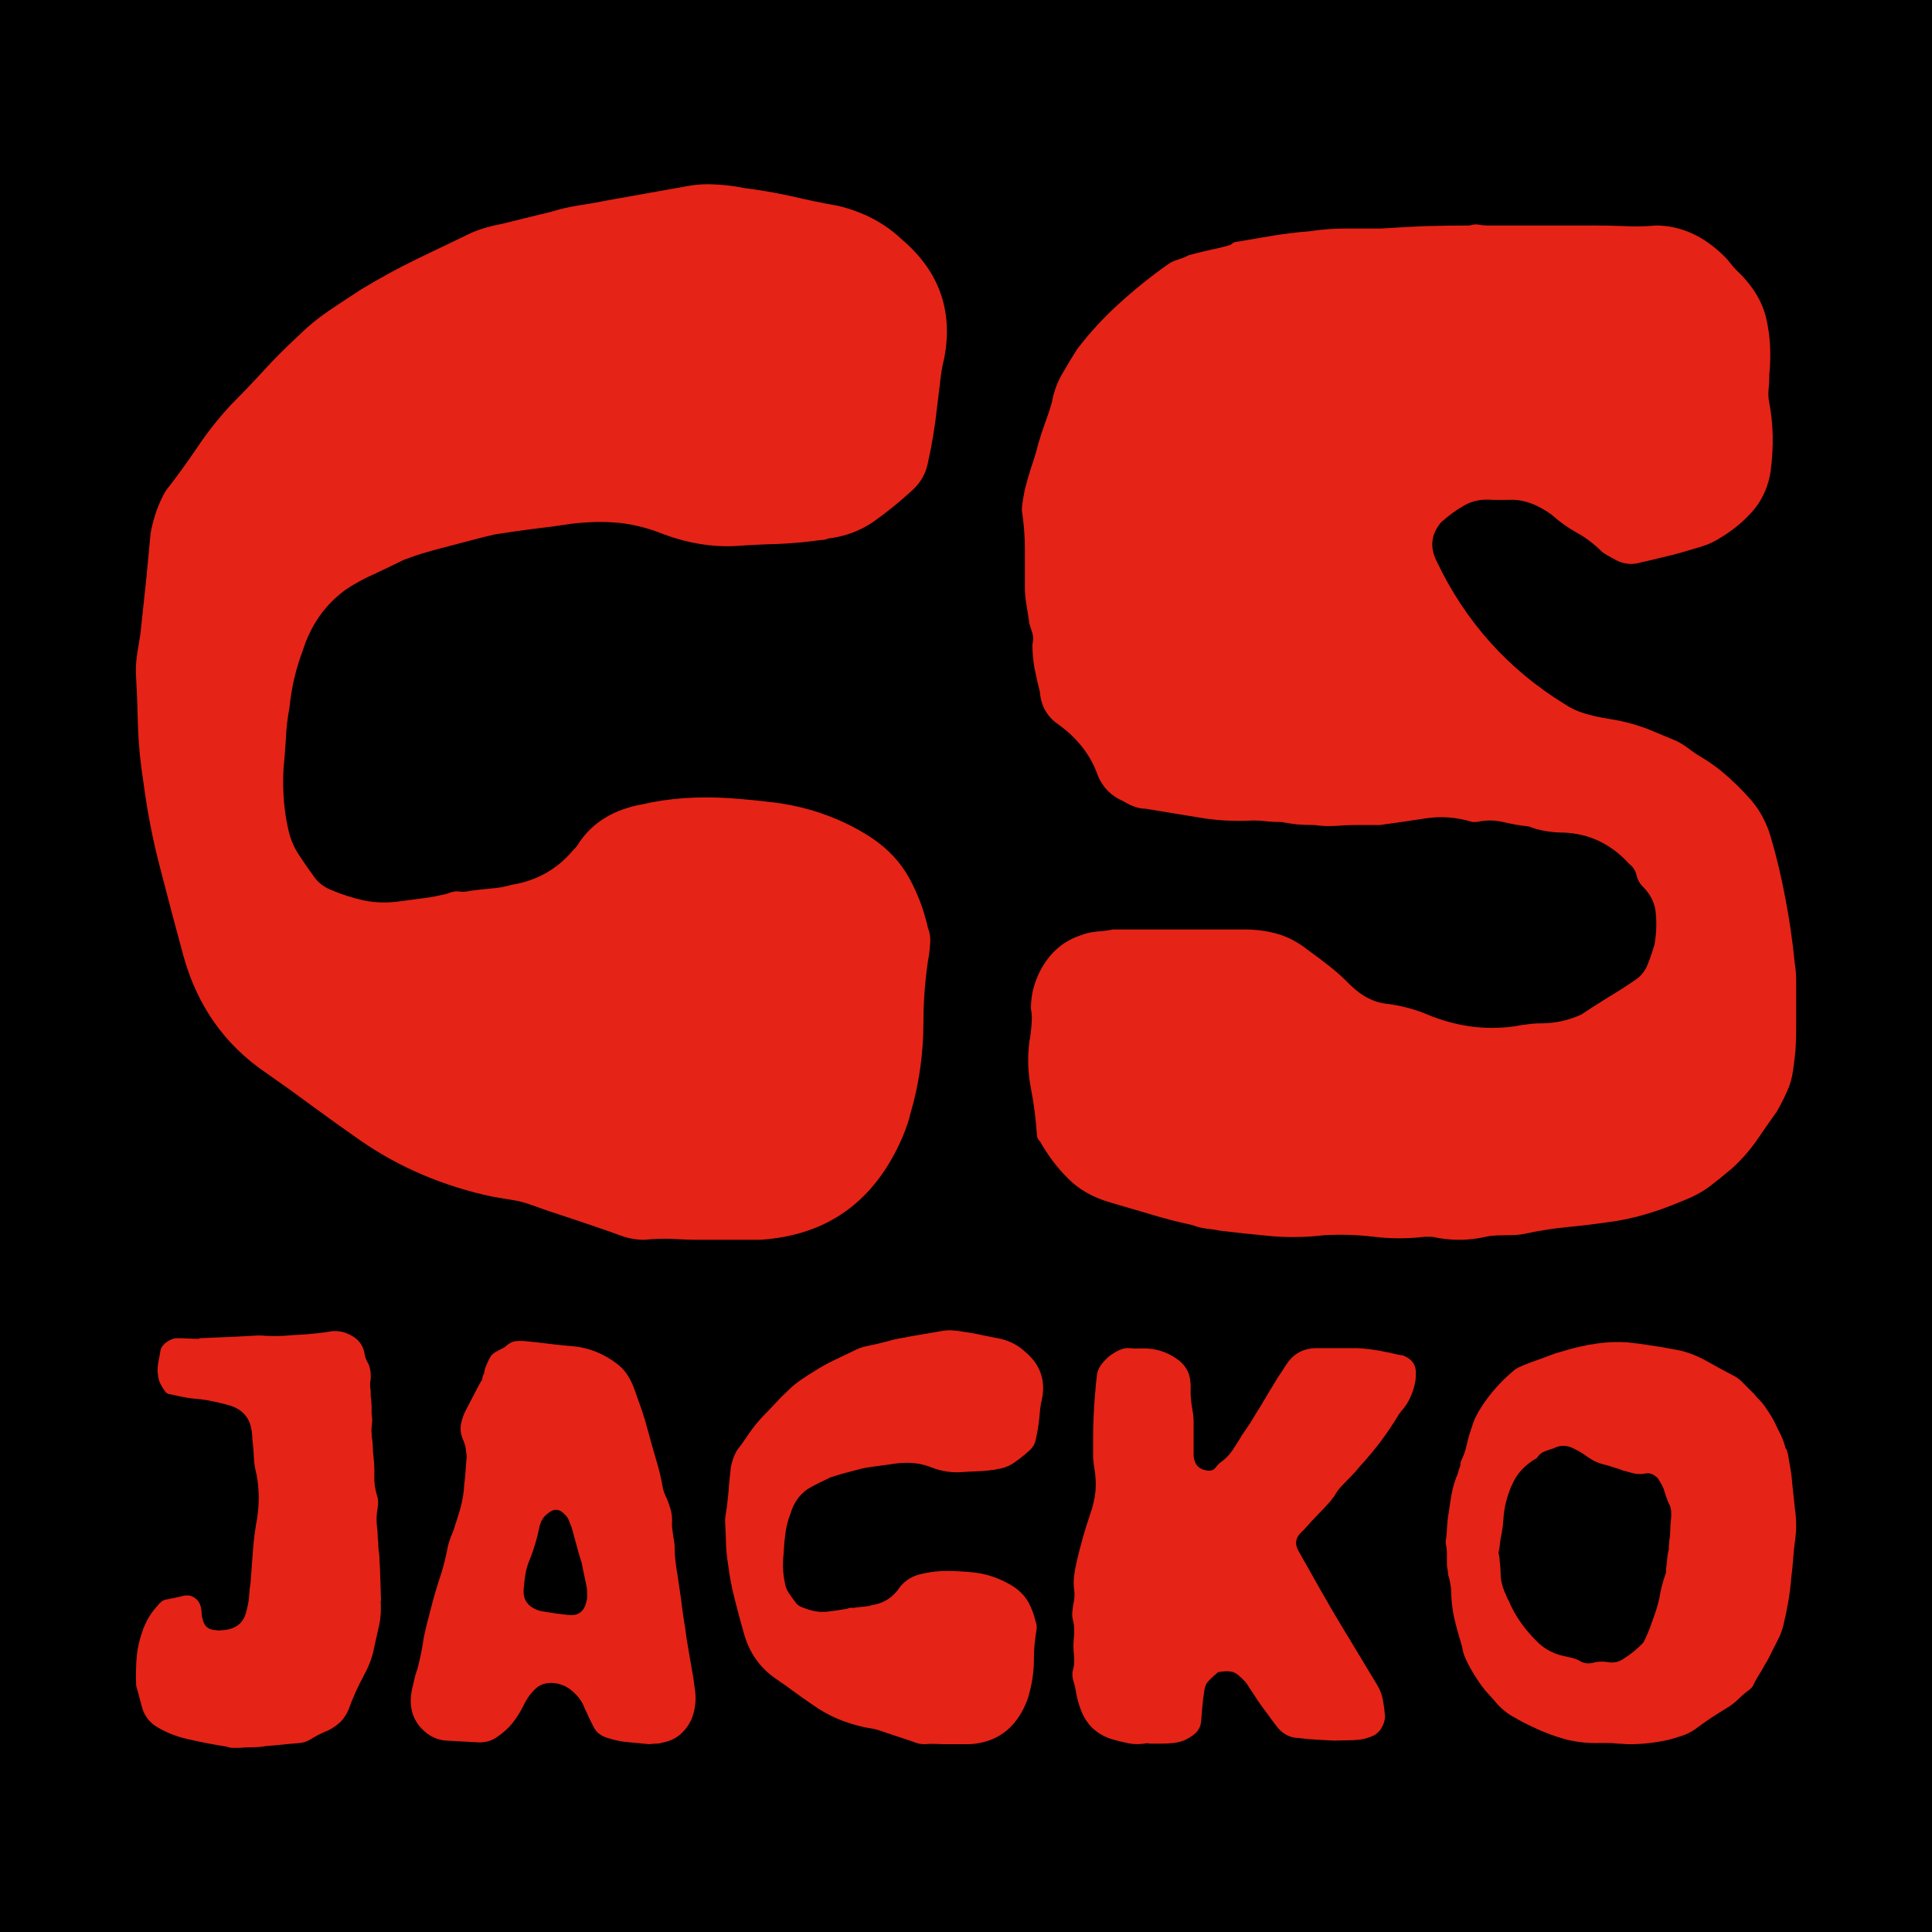
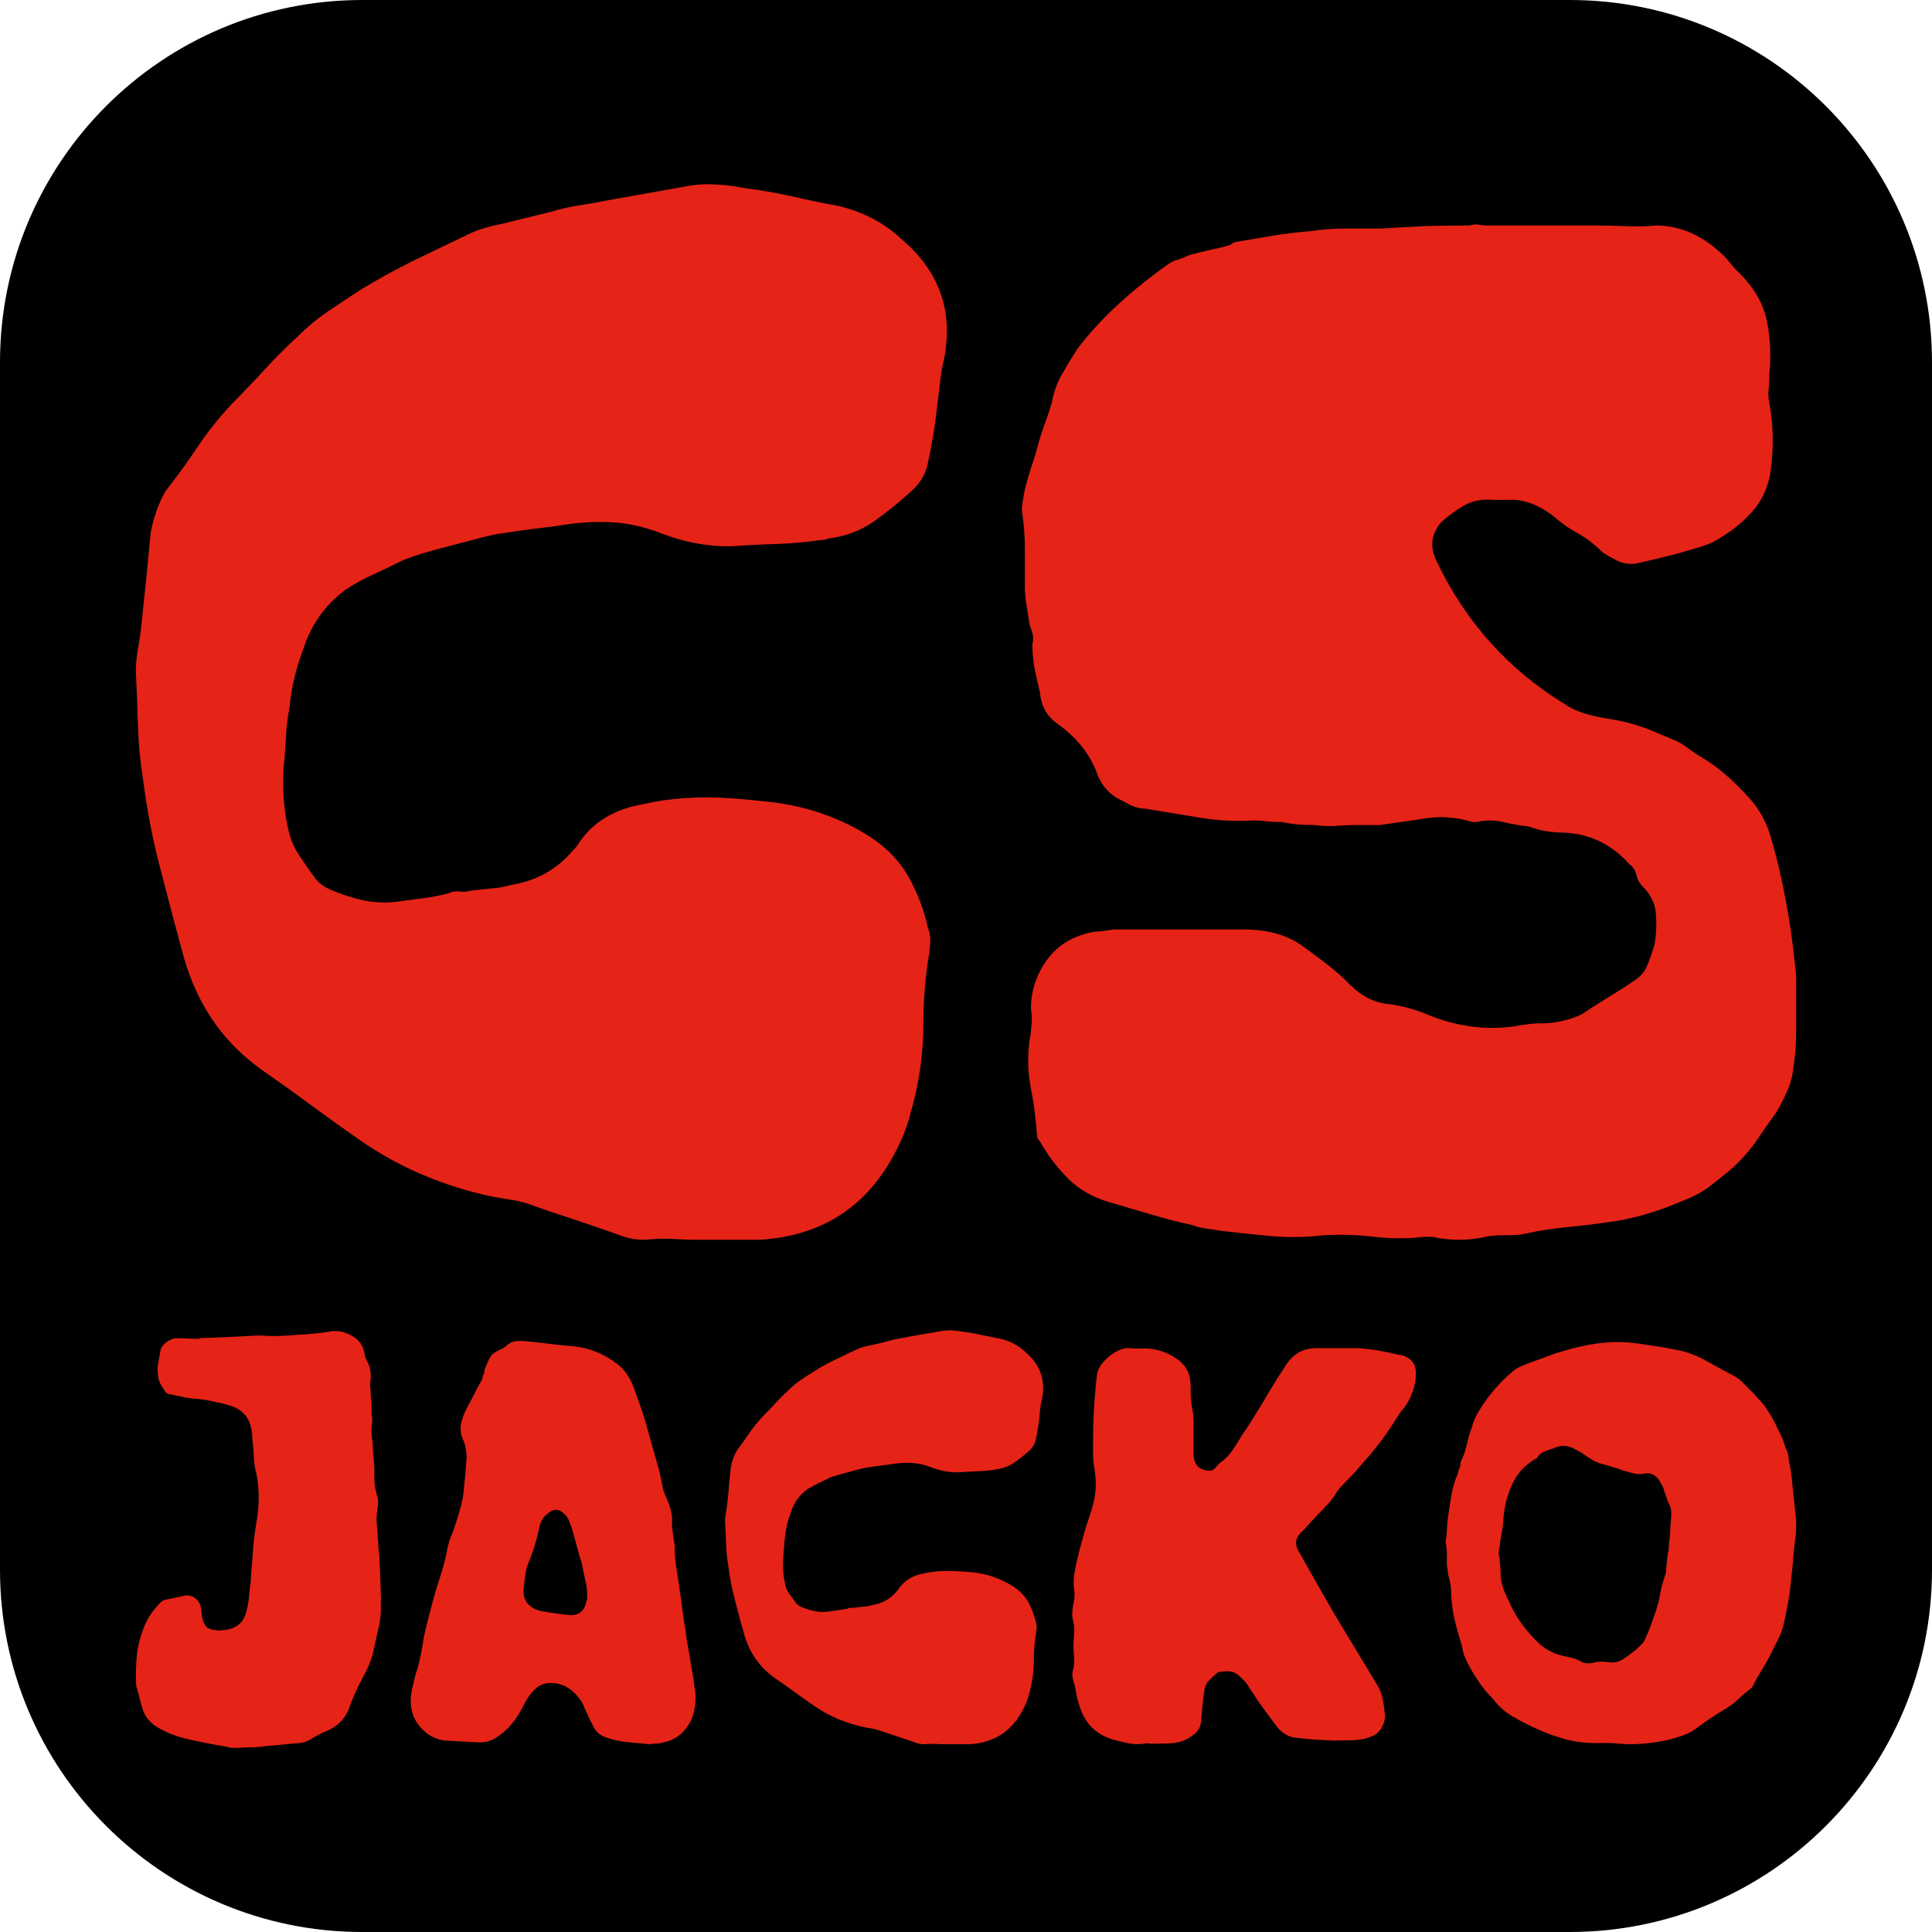
<svg xmlns="http://www.w3.org/2000/svg" viewBox="0 0 64 64" role="img" aria-label="CSJACKO">
-   <rect width="64" height="64" fill="#000000" />
+   <rect width="64" height="64" rx="12" ry="12" fill="#000000" />
  <g fill="#e62317">
    <path d="M23.23 41.07Q22.73 41.07 22.29 41.04Q21.85 41.02 21.35 41.07Q21.05 41.07 20.78 41Q20.51 40.92 20.26 40.82Q19.57 40.58 18.88 40.35Q18.19 40.13 17.5 39.88Q17.2 39.78 16.9 39.74Q16.61 39.69 16.31 39.64Q15.12 39.39 14.01 38.92Q12.9 38.45 11.91 37.76Q11.12 37.21 10.36 36.65Q9.59 36.08 8.8 35.53Q6.77 34.15 6.08 31.68Q5.69 30.25 5.32 28.81Q4.94 27.38 4.75 25.9Q4.6 24.96 4.57 24.07Q4.55 23.18 4.5 22.24Q4.5 21.95 4.55 21.62Q4.6 21.3 4.65 21.01Q4.7 20.51 4.75 20.07Q4.8 19.62 4.85 19.13L4.99 17.65Q5.14 16.86 5.49 16.26Q6.03 15.57 6.53 14.83Q7.02 14.09 7.66 13.4Q8.21 12.85 8.75 12.26Q9.29 11.67 9.89 11.12Q10.33 10.68 10.87 10.31Q11.42 9.94 11.96 9.59Q12.85 9.05 13.77 8.6Q14.68 8.16 15.62 7.71Q16.06 7.52 16.61 7.42Q17 7.32 17.42 7.22Q17.84 7.12 18.24 7.02Q18.73 6.87 19.2 6.8Q19.67 6.73 20.16 6.63L22.69 6.18Q23.18 6.08 23.67 6.11Q24.17 6.13 24.66 6.23Q25.45 6.33 26.22 6.5Q26.98 6.68 27.77 6.82Q29.01 7.12 29.85 7.91Q31.73 9.49 31.28 11.86Q31.18 12.26 31.14 12.68Q31.09 13.1 31.04 13.5Q30.94 14.43 30.74 15.32Q30.64 15.87 30.2 16.26Q29.6 16.81 28.94 17.28Q28.27 17.74 27.43 17.84Q27.33 17.89 27.18 17.89Q26.49 17.99 25.75 18.02Q25.01 18.04 24.32 18.09Q23.18 18.14 21.99 17.7Q21.25 17.4 20.51 17.32Q19.77 17.25 18.93 17.35Q18.29 17.45 17.67 17.52Q17.05 17.6 16.41 17.7Q16.01 17.79 15.64 17.89Q15.27 17.99 14.88 18.09Q14.48 18.19 14.14 18.29Q13.79 18.39 13.39 18.54Q12.9 18.78 12.41 19.01Q11.91 19.23 11.47 19.52Q10.43 20.27 10.03 21.55Q9.69 22.44 9.59 23.43Q9.49 23.97 9.47 24.47Q9.44 24.96 9.39 25.5Q9.34 26.54 9.54 27.43Q9.64 27.92 9.89 28.3Q10.13 28.67 10.38 29.01Q10.58 29.31 10.92 29.46Q11.47 29.7 12.06 29.83Q12.65 29.95 13.3 29.85Q13.69 29.8 14.06 29.75Q14.43 29.7 14.83 29.6Q15.03 29.51 15.2 29.53Q15.37 29.56 15.57 29.51Q15.96 29.46 16.29 29.43Q16.61 29.41 16.95 29.31Q18.19 29.11 18.98 28.17Q19.13 28.02 19.18 27.92Q19.87 26.89 21.3 26.64Q22.59 26.34 24.17 26.44Q24.86 26.49 25.53 26.57Q26.19 26.64 26.89 26.84Q28.02 27.18 28.91 27.78Q29.7 28.32 30.12 29.09Q30.54 29.85 30.74 30.74Q30.84 30.99 30.81 31.28Q30.79 31.58 30.74 31.83Q30.59 32.87 30.59 33.85Q30.59 35.44 30.15 36.92Q30.1 37.17 29.9 37.66Q28.52 40.87 25.16 41.07H23.23Z M39.19 30.79H41.22Q41.81 30.79 42.33 30.94Q42.85 31.09 43.34 31.48Q43.69 31.73 44.03 32Q44.38 32.27 44.72 32.62Q45.32 33.21 46.01 33.26Q46.7 33.36 47.29 33.61Q47.99 33.9 48.7 34Q49.42 34.1 50.16 34Q50.41 33.95 50.61 33.93Q50.8 33.9 51.05 33.9Q51.74 33.9 52.38 33.61Q52.83 33.31 53.27 33.04Q53.72 32.77 54.16 32.47Q54.46 32.27 54.58 31.95Q54.71 31.63 54.81 31.28Q54.9 30.74 54.85 30.25Q54.81 29.75 54.41 29.36Q54.26 29.21 54.21 28.99Q54.16 28.76 53.97 28.62Q53.08 27.63 51.79 27.58Q51.49 27.58 51.2 27.53Q50.9 27.48 50.65 27.38Q50.21 27.33 49.79 27.23Q49.37 27.13 48.92 27.23H48.78Q47.99 26.99 47.22 27.11Q46.45 27.23 45.71 27.33H44.92Q44.58 27.33 44.23 27.36Q43.88 27.38 43.54 27.33Q43.24 27.33 42.97 27.31Q42.7 27.28 42.45 27.23Q42.2 27.23 41.98 27.21Q41.76 27.18 41.51 27.18Q40.57 27.23 39.71 27.08Q38.84 26.94 37.95 26.79Q37.61 26.79 37.21 26.54Q36.62 26.29 36.37 25.7Q36.03 24.71 35.09 24.02Q34.5 23.63 34.45 22.93Q34.35 22.54 34.27 22.14Q34.2 21.75 34.2 21.35Q34.25 21.15 34.2 20.98Q34.15 20.81 34.1 20.66Q34.05 20.31 34 20.02Q33.95 19.72 33.95 19.43Q33.95 18.78 33.95 18.17Q33.95 17.55 33.85 16.9Q33.85 16.71 33.95 16.21Q34.05 15.82 34.17 15.45Q34.3 15.08 34.4 14.68Q34.5 14.34 34.62 14.01Q34.74 13.69 34.84 13.35Q34.94 12.8 35.19 12.38Q35.43 11.96 35.68 11.57Q36.32 10.73 37.09 10.04Q37.86 9.34 38.7 8.75Q38.84 8.65 39.02 8.6Q39.19 8.55 39.39 8.45Q39.73 8.36 40.08 8.28Q40.43 8.21 40.77 8.11Q40.87 8.01 40.97 8.01Q41.56 7.91 42.15 7.81Q42.75 7.71 43.39 7.66Q43.98 7.57 44.58 7.57Q45.17 7.57 45.76 7.57Q46.5 7.52 47.22 7.49Q47.94 7.47 48.68 7.47Q48.83 7.42 48.97 7.44Q49.12 7.47 49.27 7.47H50.46H52.78Q53.32 7.47 53.82 7.49Q54.31 7.52 54.85 7.47Q56.09 7.47 57.13 8.5Q57.23 8.6 57.33 8.73Q57.42 8.85 57.52 8.95Q58.31 9.69 58.51 10.55Q58.71 11.42 58.61 12.41Q58.61 12.66 58.59 12.88Q58.56 13.1 58.61 13.35Q58.81 14.38 58.66 15.57Q58.56 16.31 58.12 16.86Q57.67 17.4 57.03 17.79Q56.73 17.99 56.41 18.09Q56.09 18.19 55.74 18.29Q55.4 18.39 55.08 18.46Q54.76 18.54 54.36 18.63Q53.87 18.78 53.42 18.49Q53.22 18.39 53.08 18.29Q52.68 17.89 52.24 17.65Q51.79 17.4 51.4 17.05Q50.65 16.51 49.96 16.56H49.47Q48.92 16.51 48.53 16.73Q48.13 16.95 47.74 17.3Q47.24 17.89 47.59 18.59Q49.02 21.6 51.84 23.33Q52.14 23.53 52.48 23.63Q52.78 23.72 53.05 23.77Q53.32 23.82 53.62 23.87Q54.11 23.97 54.56 24.14Q55 24.32 55.45 24.51Q55.6 24.56 55.89 24.76Q56.14 24.96 56.44 25.13Q56.73 25.31 57.03 25.55Q57.57 26 58.02 26.52Q58.46 27.04 58.66 27.73Q58.96 28.76 59.15 29.8Q59.35 30.84 59.45 31.88Q59.5 32.17 59.5 32.5Q59.5 32.82 59.5 33.11V34.1Q59.5 34.45 59.48 34.77Q59.45 35.09 59.4 35.44Q59.35 35.83 59.2 36.15Q59.06 36.47 58.86 36.82Q58.51 37.31 58.17 37.81Q57.82 38.3 57.38 38.7Q56.98 39.04 56.61 39.32Q56.24 39.59 55.74 39.78Q54.46 40.33 53.32 40.48Q52.63 40.58 51.91 40.65Q51.2 40.72 50.51 40.87Q50.31 40.92 49.81 40.92Q49.42 40.92 49.22 40.97Q48.78 41.07 48.33 41.07Q47.89 41.07 47.44 40.97Q47.2 40.97 47.2 40.97Q46.36 41.07 45.52 40.97Q44.68 40.87 43.84 40.92Q43 41.02 42.13 40.95Q41.27 40.87 40.43 40.77Q40.18 40.72 39.96 40.7Q39.73 40.67 39.49 40.58Q38.79 40.43 38.13 40.23Q37.46 40.03 36.77 39.83Q35.93 39.59 35.38 39.04Q34.84 38.5 34.45 37.81Q34.35 37.71 34.35 37.61Q34.3 36.82 34.15 36.05Q34 35.29 34.1 34.5Q34.15 34.25 34.17 33.95Q34.2 33.66 34.15 33.41Q34.15 32.62 34.59 31.93Q35.04 31.24 35.78 30.99Q36.03 30.89 36.32 30.86Q36.62 30.84 36.87 30.79H38.05H39.19Z" />
    <path d="M6.6 44.33Q7.08 44.31 7.56 44.29Q8.03 44.27 8.52 44.24H8.63Q9.02 44.27 9.4 44.25Q9.78 44.22 10.16 44.2Q10.38 44.18 10.57 44.16Q10.76 44.14 10.98 44.1Q11.35 44.06 11.69 44.27Q12.02 44.47 12.08 44.86Q12.1 45.01 12.2 45.17Q12.3 45.4 12.28 45.69Q12.24 45.86 12.28 46.08Q12.28 46.15 12.28 46.22Q12.28 46.29 12.3 46.39Q12.3 46.48 12.31 46.6Q12.31 46.72 12.31 46.83Q12.35 47.05 12.31 47.26Q12.3 47.38 12.31 47.48Q12.31 47.59 12.33 47.69Q12.35 47.82 12.35 47.96Q12.35 48.09 12.37 48.23Q12.41 48.56 12.4 48.89Q12.39 49.22 12.49 49.55Q12.55 49.7 12.51 49.95Q12.45 50.26 12.49 50.59Q12.51 50.73 12.51 50.84Q12.51 50.96 12.53 51.1Q12.53 51.21 12.54 51.33Q12.55 51.44 12.57 51.58V51.66Q12.59 51.99 12.6 52.32Q12.61 52.65 12.62 52.98Q12.62 53.01 12.62 53.02Q12.61 53.03 12.61 53.07Q12.64 53.46 12.56 53.84Q12.47 54.22 12.39 54.6Q12.31 55.03 12.06 55.49Q11.75 56.06 11.56 56.6Q11.46 56.85 11.29 57.03Q11.11 57.2 10.88 57.32Q10.59 57.43 10.3 57.61Q10.13 57.72 9.93 57.74Q9.66 57.76 9.38 57.79Q9.1 57.82 8.81 57.84Q8.59 57.88 8.37 57.88Q8.15 57.88 7.92 57.9Q7.82 57.9 7.71 57.9Q7.61 57.9 7.51 57.86Q6.87 57.76 6.31 57.63Q5.71 57.51 5.22 57.22Q4.82 56.99 4.7 56.54Q4.66 56.39 4.62 56.24Q4.58 56.1 4.54 55.94Q4.52 55.9 4.52 55.88Q4.52 55.86 4.51 55.82Q4.49 55.34 4.53 54.86Q4.58 54.39 4.76 53.92Q4.93 53.5 5.22 53.19Q5.36 53.01 5.49 52.99Q5.65 52.96 5.79 52.93Q5.94 52.9 6.09 52.86Q6.31 52.82 6.46 52.94Q6.62 53.05 6.66 53.27Q6.68 53.36 6.68 53.45Q6.68 53.54 6.71 53.63Q6.79 54 7.16 54Q7.22 54.02 7.29 54.01Q7.35 54 7.41 54Q8.05 53.94 8.17 53.34Q8.23 53.13 8.25 52.9Q8.26 52.67 8.3 52.43Q8.34 51.89 8.38 51.36Q8.42 50.82 8.52 50.28Q8.63 49.55 8.5 48.85Q8.42 48.56 8.41 48.27Q8.4 47.98 8.36 47.69Q8.36 47.45 8.3 47.22Q8.17 46.76 7.68 46.58Q7.35 46.48 7.04 46.42Q6.73 46.35 6.4 46.33Q6.21 46.31 6.03 46.27Q5.84 46.23 5.65 46.19Q5.57 46.19 5.49 46.12Q5.4 46 5.33 45.87Q5.26 45.75 5.24 45.59Q5.2 45.38 5.24 45.16Q5.28 44.93 5.32 44.72Q5.36 44.57 5.53 44.45Q5.71 44.33 5.86 44.33Q6.04 44.33 6.22 44.34Q6.4 44.35 6.6 44.35Z M21.52 57.78Q21.13 57.74 20.79 57.71Q20.45 57.68 20.12 57.57Q19.79 57.47 19.66 57.2Q19.58 57.04 19.51 56.9Q19.45 56.75 19.37 56.6Q19.27 56.29 18.96 56.02Q18.65 55.75 18.24 55.75Q17.92 55.75 17.7 55.98Q17.47 56.21 17.31 56.56Q17.16 56.85 16.96 57.1Q16.75 57.35 16.48 57.53Q16.23 57.72 15.88 57.72L14.78 57.66Q14.37 57.63 14.06 57.35Q13.75 57.08 13.65 56.7Q13.59 56.46 13.61 56.23Q13.63 56 13.69 55.79Q13.75 55.49 13.83 55.28Q13.9 55.01 13.95 54.76Q14 54.51 14.04 54.23Q14.14 53.77 14.27 53.3Q14.39 52.82 14.54 52.36Q14.7 51.89 14.8 51.41Q14.85 51.08 15.01 50.73Q15.12 50.4 15.22 50.07Q15.32 49.74 15.36 49.41Q15.38 49.14 15.41 48.89Q15.43 48.63 15.45 48.36Q15.47 48.27 15.45 48.15Q15.43 48.03 15.42 47.92L15.36 47.74Q15.22 47.45 15.27 47.18Q15.32 46.91 15.47 46.64Q15.59 46.41 15.71 46.18Q15.82 45.96 15.94 45.75Q15.98 45.71 15.98 45.66Q15.98 45.61 16 45.57Q16.04 45.5 16.05 45.43Q16.05 45.36 16.09 45.28Q16.15 45.13 16.19 45.05Q16.23 44.97 16.27 44.91Q16.31 44.86 16.38 44.81Q16.46 44.76 16.62 44.68Q16.66 44.66 16.68 44.65Q16.71 44.64 16.75 44.6Q16.91 44.45 17.07 44.43Q17.24 44.41 17.43 44.43Q17.84 44.47 18.23 44.52Q18.63 44.57 19.02 44.6Q19.78 44.68 20.43 45.17Q20.8 45.44 21 45.98Q21.13 46.35 21.26 46.71Q21.38 47.07 21.48 47.45Q21.6 47.9 21.73 48.34Q21.87 48.79 21.95 49.25Q21.97 49.39 22.06 49.58Q22.16 49.8 22.22 50.02Q22.28 50.24 22.26 50.5Q22.26 50.61 22.28 50.72Q22.29 50.82 22.31 50.94Q22.33 51.04 22.34 51.12Q22.35 51.19 22.35 51.27Q22.35 51.52 22.38 51.75Q22.41 51.99 22.45 52.22Q22.51 52.61 22.56 52.97Q22.6 53.32 22.66 53.71Q22.7 53.91 22.72 54.1Q22.74 54.29 22.78 54.49Q22.84 54.86 22.9 55.2Q22.97 55.55 23.01 55.9Q23.11 56.46 22.9 56.97Q22.76 57.26 22.53 57.46Q22.29 57.66 21.97 57.72Q21.85 57.76 21.73 57.76Q21.62 57.76 21.52 57.78ZM19.45 52.8Q19.45 52.63 19.43 52.55Q19.39 52.36 19.35 52.17Q19.31 51.99 19.27 51.77Q19.17 51.48 19.1 51.19Q19.02 50.9 18.94 50.61Q18.9 50.5 18.85 50.38Q18.81 50.26 18.71 50.17Q18.44 49.87 18.13 50.15Q17.92 50.3 17.86 50.63Q17.74 51.19 17.55 51.66Q17.45 51.89 17.41 52.12Q17.37 52.36 17.35 52.61Q17.29 53.15 17.82 53.34Q17.93 53.38 17.99 53.38Q18.21 53.42 18.43 53.45Q18.65 53.48 18.86 53.5Q19.33 53.54 19.43 53.03Q19.45 52.98 19.45 52.91Q19.45 52.84 19.45 52.8Z M31.36 57.78Q31.17 57.78 31 57.77Q30.82 57.76 30.63 57.78Q30.51 57.78 30.4 57.75Q30.3 57.72 30.2 57.68Q29.93 57.59 29.66 57.5Q29.39 57.41 29.12 57.32Q29 57.28 28.88 57.26Q28.77 57.24 28.65 57.22Q28.19 57.12 27.75 56.94Q27.31 56.75 26.93 56.48Q26.62 56.27 26.32 56.05Q26.01 55.82 25.7 55.61Q24.91 55.07 24.64 54.1Q24.48 53.54 24.34 52.98Q24.19 52.41 24.12 51.83Q24.06 51.46 24.05 51.12Q24.04 50.77 24.02 50.4Q24.02 50.28 24.04 50.16Q24.06 50.03 24.08 49.91Q24.1 49.72 24.12 49.55Q24.14 49.37 24.15 49.18L24.21 48.6Q24.27 48.29 24.41 48.05Q24.62 47.78 24.81 47.49Q25.01 47.2 25.26 46.93Q25.47 46.72 25.69 46.48Q25.9 46.25 26.13 46.04Q26.31 45.86 26.52 45.72Q26.73 45.57 26.95 45.44Q27.29 45.22 27.65 45.05Q28.01 44.88 28.38 44.7Q28.55 44.62 28.77 44.58Q28.92 44.55 29.09 44.51Q29.25 44.47 29.41 44.43Q29.6 44.37 29.78 44.34Q29.97 44.31 30.16 44.27L31.15 44.1Q31.34 44.06 31.54 44.07Q31.73 44.08 31.93 44.12Q32.24 44.16 32.54 44.23Q32.84 44.29 33.15 44.35Q33.63 44.47 33.96 44.78Q34.7 45.4 34.52 46.33Q34.48 46.48 34.46 46.65Q34.44 46.81 34.43 46.97Q34.39 47.34 34.31 47.69Q34.27 47.9 34.1 48.05Q33.86 48.27 33.6 48.45Q33.34 48.63 33.01 48.67Q32.97 48.69 32.91 48.69Q32.64 48.73 32.35 48.74Q32.06 48.75 31.79 48.77Q31.34 48.79 30.88 48.62Q30.59 48.5 30.3 48.47Q30.01 48.44 29.68 48.48Q29.43 48.52 29.18 48.55Q28.94 48.58 28.69 48.62Q28.53 48.65 28.39 48.69Q28.24 48.73 28.09 48.77Q27.93 48.81 27.8 48.85Q27.66 48.89 27.51 48.94Q27.31 49.04 27.12 49.13Q26.93 49.22 26.75 49.33Q26.34 49.62 26.19 50.13Q26.05 50.48 26.01 50.86Q25.98 51.08 25.97 51.27Q25.96 51.46 25.94 51.68Q25.92 52.08 26 52.43Q26.03 52.63 26.13 52.77Q26.23 52.92 26.33 53.05Q26.4 53.17 26.54 53.23Q26.75 53.32 26.98 53.37Q27.22 53.42 27.47 53.38Q27.62 53.36 27.77 53.34Q27.91 53.32 28.07 53.29Q28.15 53.25 28.21 53.26Q28.28 53.27 28.36 53.25Q28.51 53.23 28.64 53.22Q28.77 53.21 28.9 53.17Q29.39 53.09 29.7 52.72Q29.75 52.67 29.77 52.63Q30.05 52.22 30.61 52.12Q31.11 52.01 31.73 52.05Q32 52.06 32.26 52.09Q32.53 52.12 32.8 52.2Q33.24 52.34 33.59 52.57Q33.9 52.78 34.07 53.08Q34.23 53.38 34.31 53.73Q34.35 53.83 34.34 53.94Q34.33 54.06 34.31 54.16Q34.25 54.56 34.25 54.95Q34.25 55.57 34.08 56.15Q34.06 56.25 33.98 56.44Q33.44 57.7 32.12 57.78H31.36Z M44.21 57.66Q43.94 57.65 43.62 57.63Q43.3 57.61 42.97 57.57Q42.56 57.55 42.27 57.16Q42.18 57.04 42.09 56.92Q42 56.79 41.9 56.66Q41.75 56.46 41.63 56.28Q41.52 56.1 41.38 55.9Q41.3 55.75 41.17 55.63Q40.99 55.44 40.85 55.39Q40.7 55.34 40.43 55.38Q40.35 55.38 40.32 55.42Q40.16 55.55 40.03 55.69Q39.91 55.82 39.89 56.04Q39.85 56.29 39.83 56.53Q39.81 56.77 39.79 57.01Q39.77 57.28 39.56 57.45Q39.41 57.57 39.23 57.65Q39.06 57.72 38.86 57.74Q38.67 57.76 38.49 57.76Q38.32 57.76 38.13 57.76Q38.07 57.76 38.02 57.75Q37.97 57.74 37.91 57.76Q37.64 57.8 37.39 57.75Q37.14 57.7 36.89 57.63Q36.11 57.41 35.82 56.68Q35.74 56.48 35.68 56.23Q35.65 56.1 35.63 55.97Q35.61 55.84 35.57 55.73Q35.49 55.48 35.55 55.3Q35.61 55.07 35.57 54.76Q35.55 54.53 35.57 54.29Q35.61 53.94 35.55 53.69Q35.51 53.56 35.52 53.43Q35.53 53.3 35.55 53.17Q35.61 52.92 35.59 52.72Q35.55 52.45 35.58 52.21Q35.61 51.97 35.67 51.72Q35.76 51.33 35.87 50.94Q35.98 50.55 36.11 50.17Q36.25 49.78 36.29 49.4Q36.32 49.02 36.25 48.62Q36.21 48.4 36.21 48.17Q36.21 47.94 36.21 47.7Q36.21 46.99 36.27 46.23Q36.29 46.06 36.3 45.88Q36.32 45.71 36.34 45.53Q36.36 45.38 36.47 45.22Q36.58 45.07 36.74 44.93Q36.91 44.8 37.09 44.72Q37.27 44.64 37.43 44.66Q37.6 44.68 37.77 44.67Q37.93 44.66 38.11 44.68Q38.63 44.74 39.06 45.07Q39.29 45.26 39.38 45.51Q39.46 45.77 39.44 46.06Q39.44 46.37 39.5 46.7Q39.52 46.79 39.53 46.91Q39.54 47.03 39.54 47.12V48.23Q39.58 48.65 39.97 48.71Q40.18 48.75 40.28 48.6Q40.34 48.52 40.41 48.46Q40.66 48.29 40.83 48.04Q40.99 47.8 41.15 47.53Q41.4 47.18 41.59 46.85Q41.79 46.54 41.96 46.24Q42.14 45.94 42.33 45.63Q42.41 45.51 42.48 45.41Q42.54 45.3 42.62 45.19Q42.97 44.66 43.61 44.66H44.99Q45.33 44.68 45.67 44.74Q46.01 44.8 46.34 44.88Q46.38 44.88 46.5 44.91Q46.94 45.09 46.9 45.55Q46.9 45.75 46.85 45.92Q46.79 46.14 46.7 46.33Q46.61 46.52 46.46 46.7Q46.42 46.74 46.4 46.77Q46.38 46.81 46.34 46.85Q45.8 47.76 45.06 48.56Q44.99 48.65 44.91 48.74Q44.83 48.83 44.73 48.93Q44.58 49.08 44.43 49.24Q44.29 49.39 44.19 49.58Q44.15 49.62 44.13 49.65Q44.11 49.68 44.08 49.72Q43.86 49.97 43.63 50.2Q43.4 50.44 43.18 50.69Q43.11 50.75 43.05 50.82Q42.84 51.06 43.01 51.37Q43.38 52.03 43.75 52.68Q44.11 53.32 44.5 53.96Q44.77 54.41 45.05 54.87Q45.33 55.34 45.61 55.8Q45.76 56.04 45.81 56.31Q45.86 56.58 45.88 56.85Q45.88 57.06 45.74 57.28Q45.7 57.35 45.55 57.47Q45.26 57.61 45.02 57.63Q44.85 57.65 44.66 57.65Q44.46 57.65 44.21 57.66Z M53.98 57.78Q53.88 57.78 53.78 57.77Q53.69 57.76 53.59 57.76Q53.43 57.74 53.3 57.74Q53.16 57.74 53.01 57.74Q52.43 57.76 51.87 57.62Q51.32 57.47 50.8 57.22Q50.45 57.06 50.2 56.91Q49.79 56.7 49.5 56.33Q49.35 56.17 49.21 56.01Q49.07 55.84 48.96 55.67Q48.71 55.3 48.55 54.95Q48.49 54.82 48.46 54.69Q48.44 54.56 48.4 54.43Q48.26 53.98 48.16 53.54Q48.07 53.09 48.07 52.63Q48.05 52.51 48.03 52.39Q48.01 52.28 47.97 52.16Q47.97 52.06 47.95 51.98Q47.93 51.89 47.93 51.79Q47.93 51.62 47.93 51.45Q47.93 51.29 47.89 51.12Q47.89 51 47.91 50.94Q47.93 50.73 47.94 50.52Q47.95 50.32 47.99 50.11Q48.03 49.82 48.08 49.53Q48.13 49.24 48.24 48.94Q48.28 48.87 48.3 48.78Q48.32 48.69 48.36 48.6Q48.38 48.56 48.38 48.5Q48.38 48.44 48.4 48.4Q48.53 48.13 48.59 47.85Q48.65 47.57 48.75 47.3Q48.82 47.03 48.98 46.76Q49.42 46.02 50.1 45.44Q50.2 45.34 50.39 45.26Q50.55 45.19 50.71 45.13Q50.88 45.07 51.05 45.01Q51.21 44.95 51.37 44.89Q51.54 44.82 51.71 44.78Q51.9 44.72 52.09 44.67Q52.27 44.62 52.49 44.58Q52.58 44.55 52.68 44.54Q52.78 44.53 52.87 44.51Q53.14 44.47 53.41 44.46Q53.67 44.45 53.94 44.47Q54.33 44.51 54.69 44.57Q55.06 44.62 55.45 44.7Q55.99 44.78 56.54 45.09Q56.77 45.22 57.01 45.35Q57.25 45.48 57.5 45.61Q57.62 45.69 57.68 45.75Q57.81 45.88 57.95 46.02Q58.09 46.15 58.22 46.31Q58.4 46.48 58.53 46.69Q58.67 46.89 58.78 47.1Q58.88 47.32 58.99 47.53Q59.09 47.74 59.15 47.98Q59.19 48.01 59.2 48.07Q59.21 48.13 59.23 48.17Q59.27 48.44 59.32 48.7Q59.36 48.96 59.38 49.24Q59.4 49.43 59.42 49.61Q59.44 49.8 59.46 49.99Q59.5 50.26 59.5 50.52Q59.5 50.79 59.46 51.06Q59.42 51.35 59.4 51.65Q59.38 51.95 59.34 52.24Q59.31 52.65 59.24 53.05Q59.17 53.46 59.07 53.87Q59.03 54.02 58.96 54.19Q58.88 54.35 58.8 54.51Q58.71 54.68 58.63 54.85Q58.55 55.01 58.45 55.17Q58.36 55.34 58.25 55.51Q58.14 55.69 58.05 55.88L57.97 55.96Q57.76 56.11 57.58 56.29Q57.41 56.46 57.17 56.6Q56.65 56.91 56.13 57.3Q55.93 57.43 55.72 57.5Q55.51 57.57 55.29 57.63Q54.62 57.78 53.98 57.78ZM49.64 51.44Q49.68 51.6 49.68 51.72Q49.69 51.81 49.7 51.92Q49.71 52.03 49.71 52.14Q49.71 52.3 49.75 52.45Q49.79 52.61 49.85 52.76Q49.89 52.82 49.91 52.89Q49.93 52.96 49.97 53.01Q50.14 53.42 50.4 53.78Q50.66 54.14 50.99 54.45Q51.34 54.76 51.81 54.86Q51.94 54.89 52.08 54.92Q52.21 54.95 52.35 55.03Q52.52 55.13 52.74 55.09Q53.01 55.01 53.32 55.07Q53.59 55.09 53.78 54.95Q54.15 54.72 54.44 54.41L54.5 54.29Q54.58 54.12 54.65 53.94Q54.71 53.77 54.77 53.6Q54.83 53.44 54.88 53.28Q54.93 53.11 54.97 52.94Q55.02 52.57 55.18 52.12Q55.2 52.06 55.19 52.01Q55.18 51.95 55.2 51.91Q55.22 51.75 55.23 51.62Q55.24 51.48 55.28 51.33Q55.28 51.23 55.29 51.14Q55.29 51.06 55.31 50.96Q55.33 50.81 55.33 50.67Q55.33 50.53 55.35 50.38Q55.37 50.22 55.36 50.07Q55.35 49.91 55.26 49.76Q55.22 49.66 55.18 49.54Q55.14 49.41 55.1 49.29Q55.06 49.2 55.01 49.12Q54.97 49.04 54.91 48.96Q54.71 48.77 54.52 48.81Q54.31 48.85 54.13 48.81Q53.96 48.77 53.76 48.71Q53.61 48.65 53.46 48.61Q53.32 48.56 53.16 48.52Q52.89 48.46 52.68 48.32Q52.54 48.23 52.43 48.15Q52.31 48.07 52.16 48Q51.81 47.8 51.46 47.98Q51.3 48.03 51.17 48.08Q51.03 48.13 50.93 48.27Q50.92 48.31 50.84 48.34Q50.39 48.62 50.17 49.02Q49.95 49.43 49.85 49.93Q49.81 50.15 49.8 50.35Q49.79 50.55 49.75 50.77Q49.71 50.94 49.69 51.11Q49.68 51.27 49.64 51.44Z" />
  </g>
</svg>
